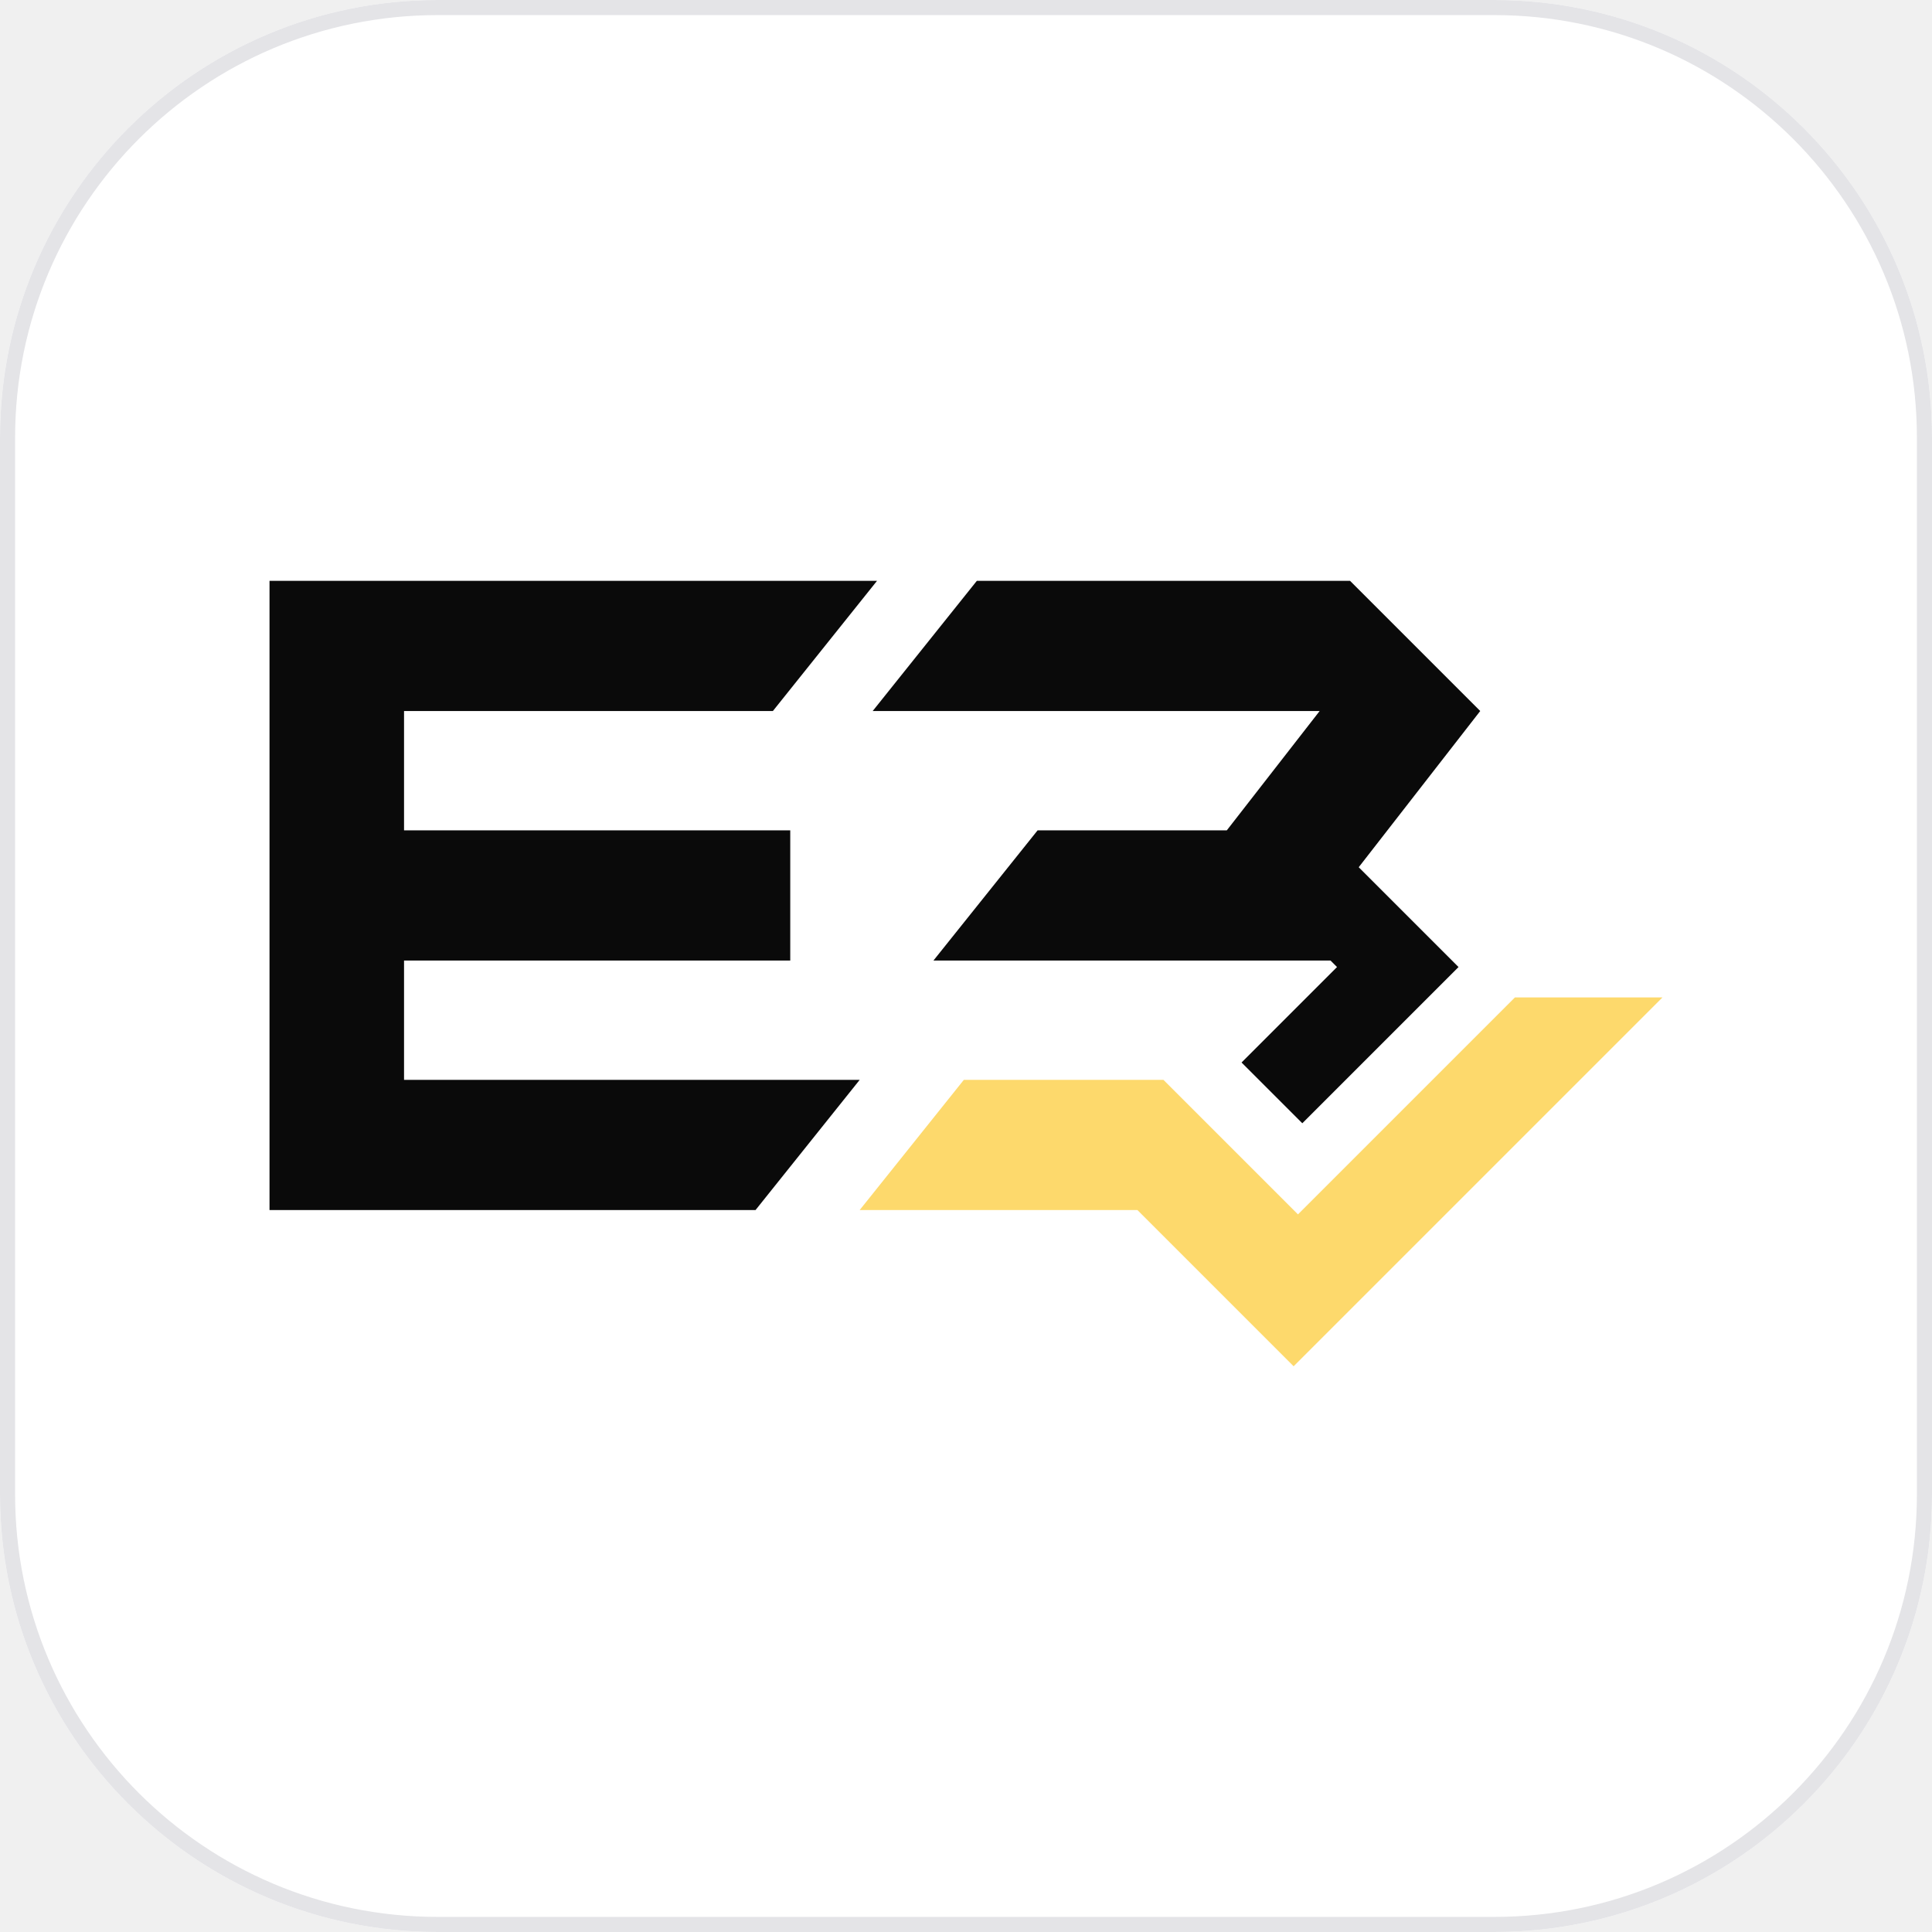
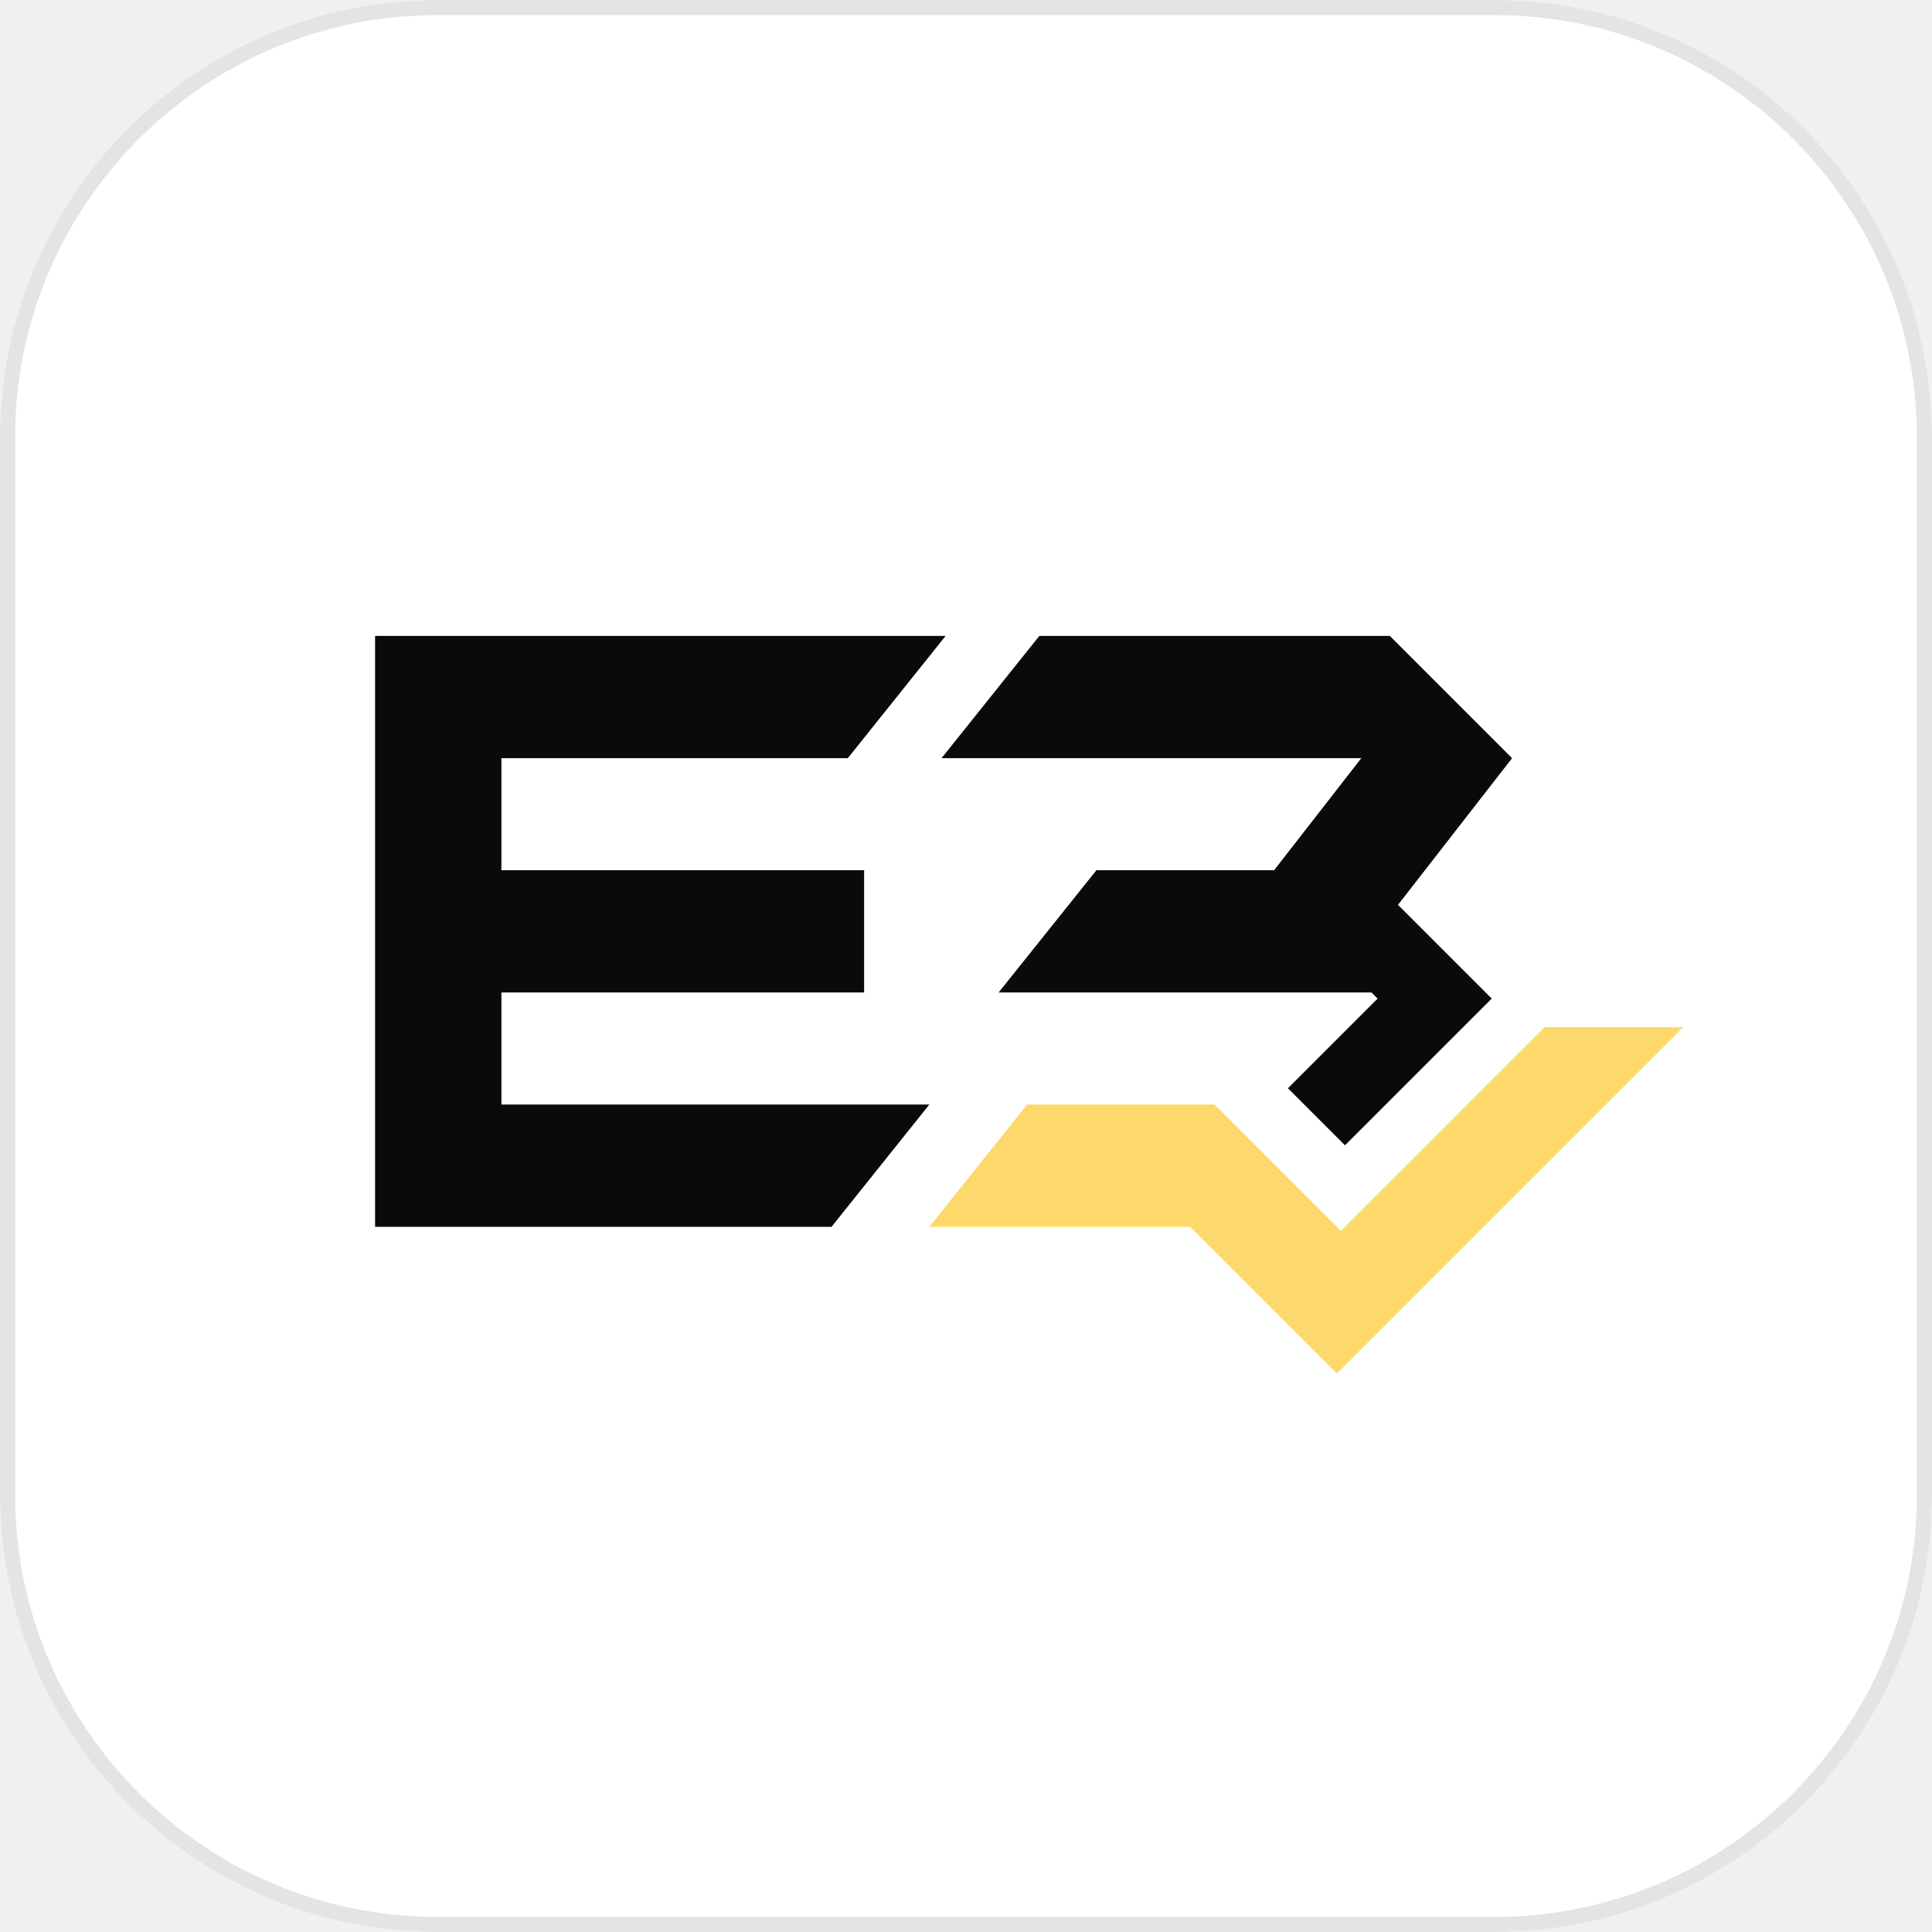
<svg xmlns="http://www.w3.org/2000/svg" viewBox="0 0 512 512" width="512" height="512">
  <rect class="tile" width="512" height="512" rx="116" fill="#ffffff" />
  <rect class="edge" x="2" y="2" width="508" height="508" rx="114" fill="none" stroke="#e4e4e7" stroke-width="4" />
-   <g class="mark" transform="translate(256 258) scale(1.15) translate(-320.5 -457.5)">
+   <g class="mark" transform="translate(256 256) scale(1.08) translate(-305 -448)">
    <path fill="#0a0a0a" d="M160 367H300L276 397H191V424.5H280V454.5H191V482H296L272 512H160Z" />
    <path fill="#0a0a0a" d="M323 367H409L439 397L411 433L434 456L398 492L384 478L406 456L404.5 454.5H313L337 424.5H380.6L402 397H299Z" />
    <path fill="#fdd96c" d="M320 482H366L397 513L447 463H481L396 548L360 512H296Z" />
  </g>
</svg>
